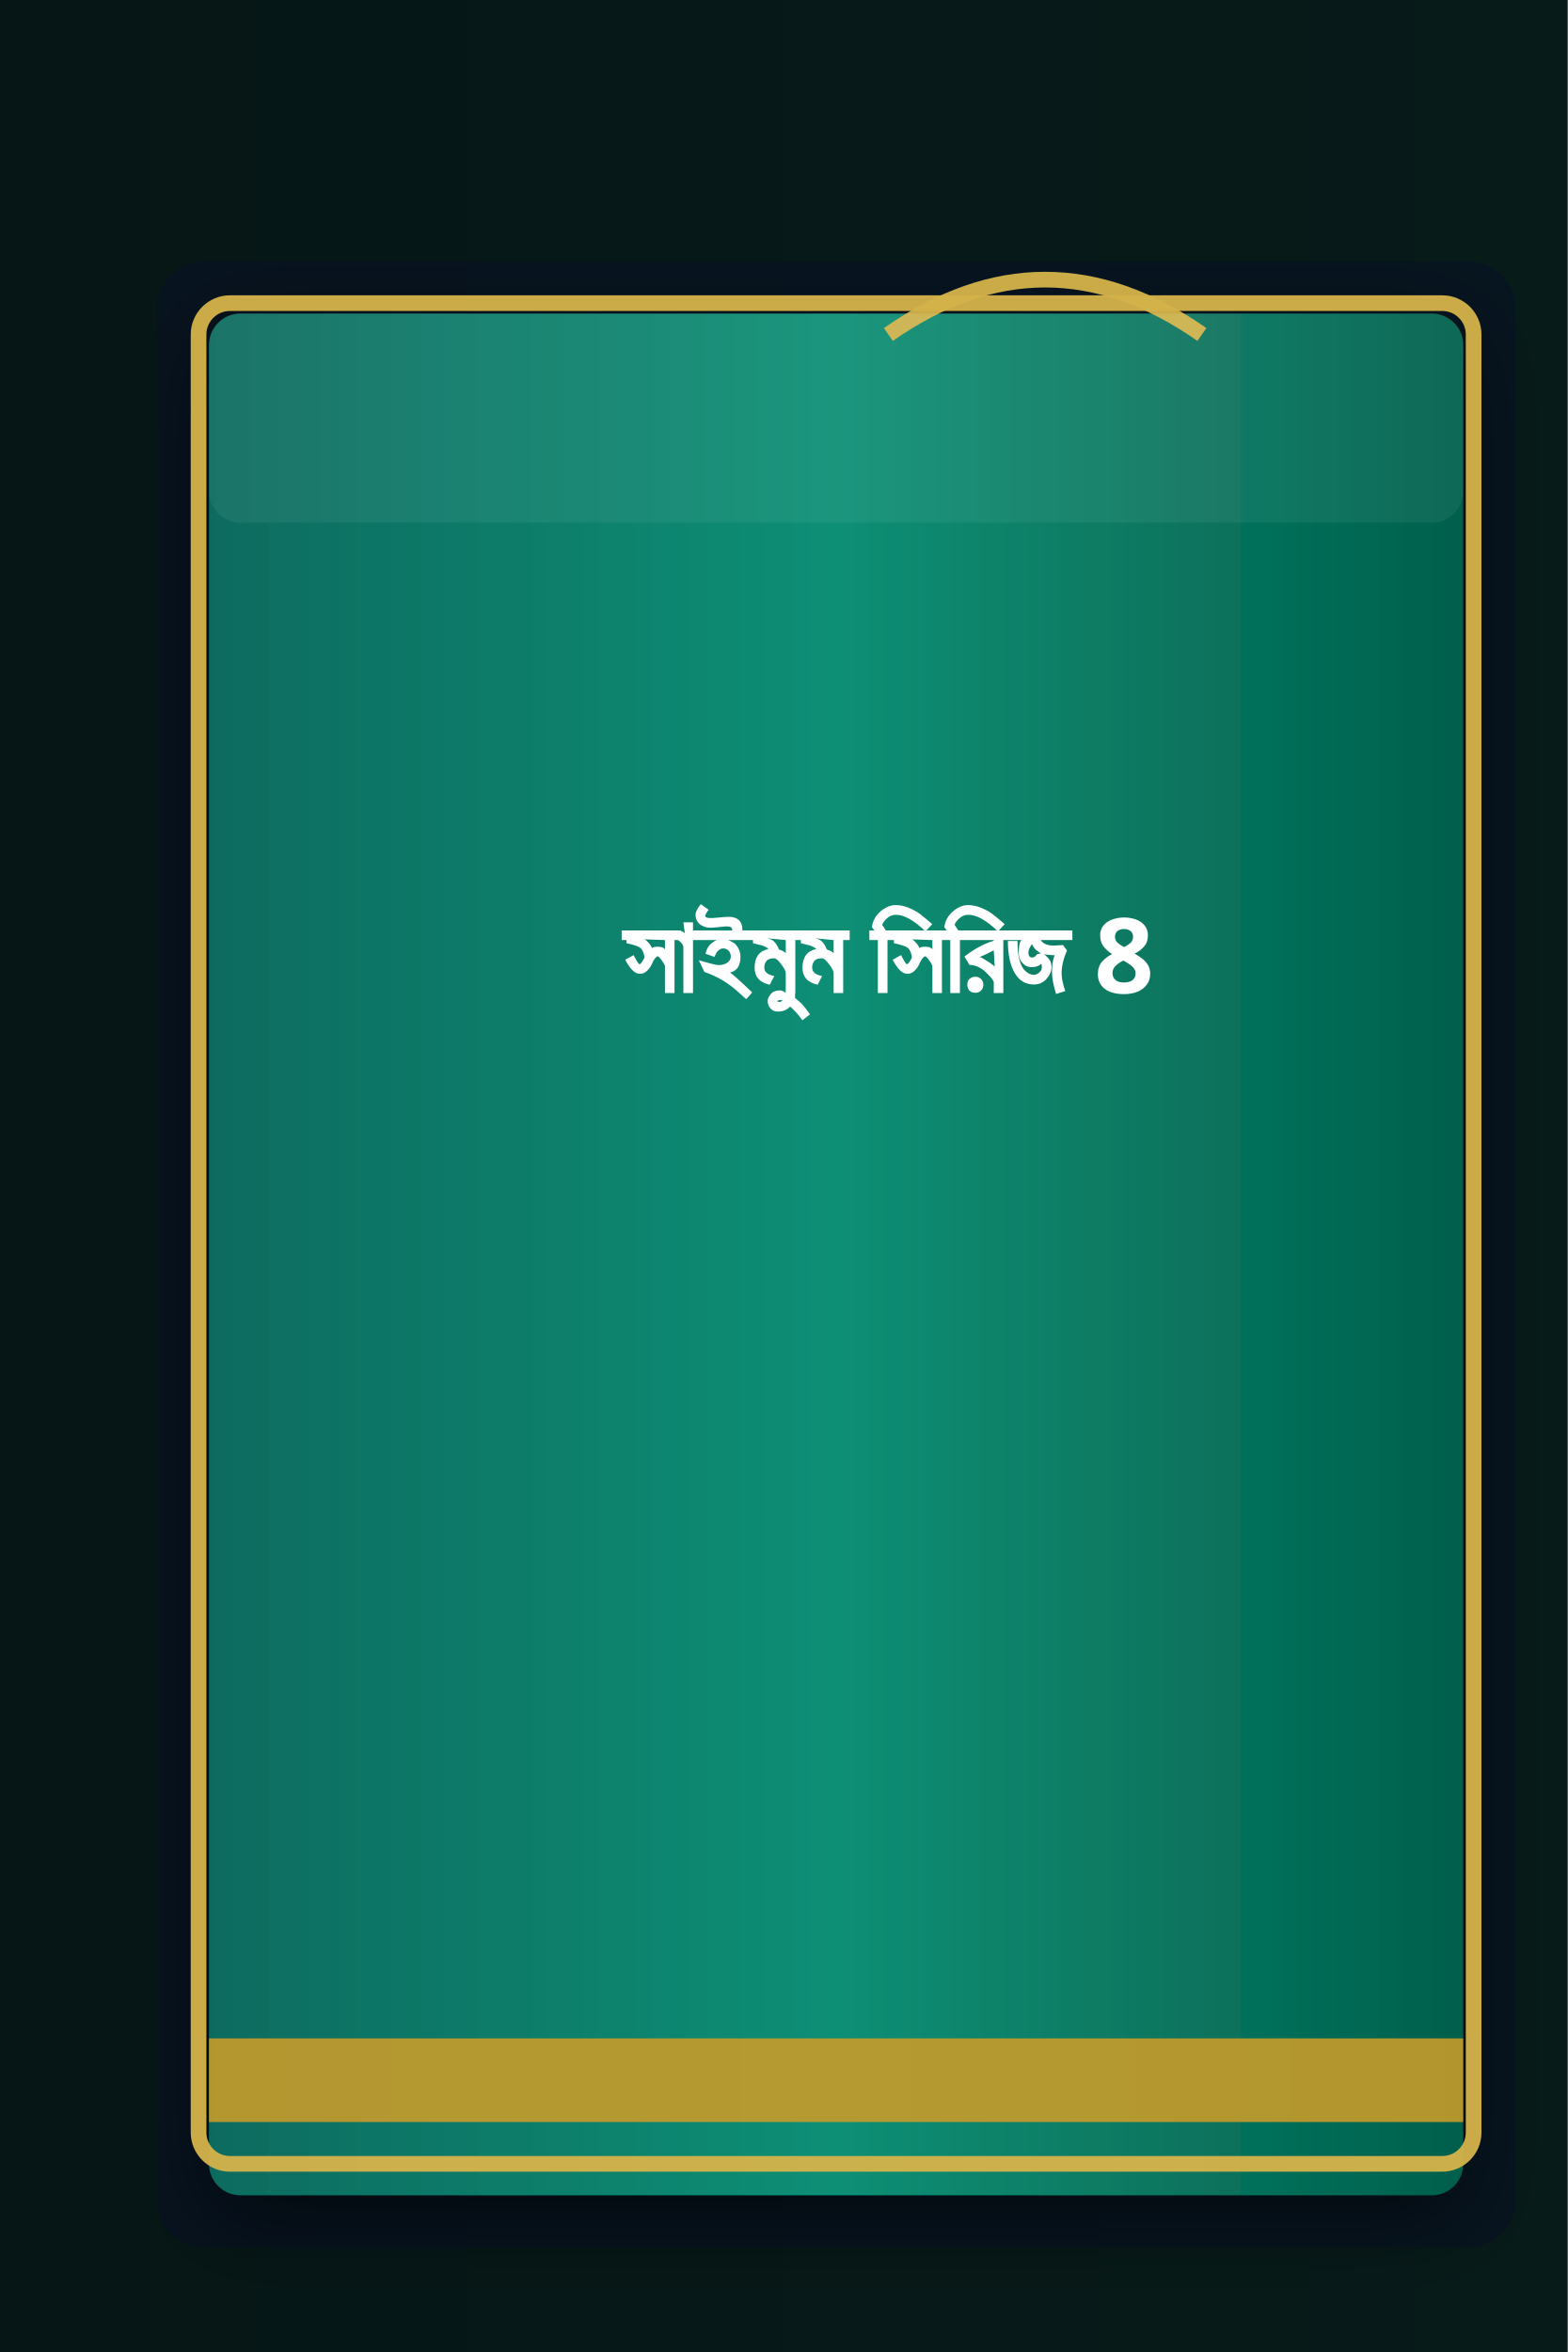
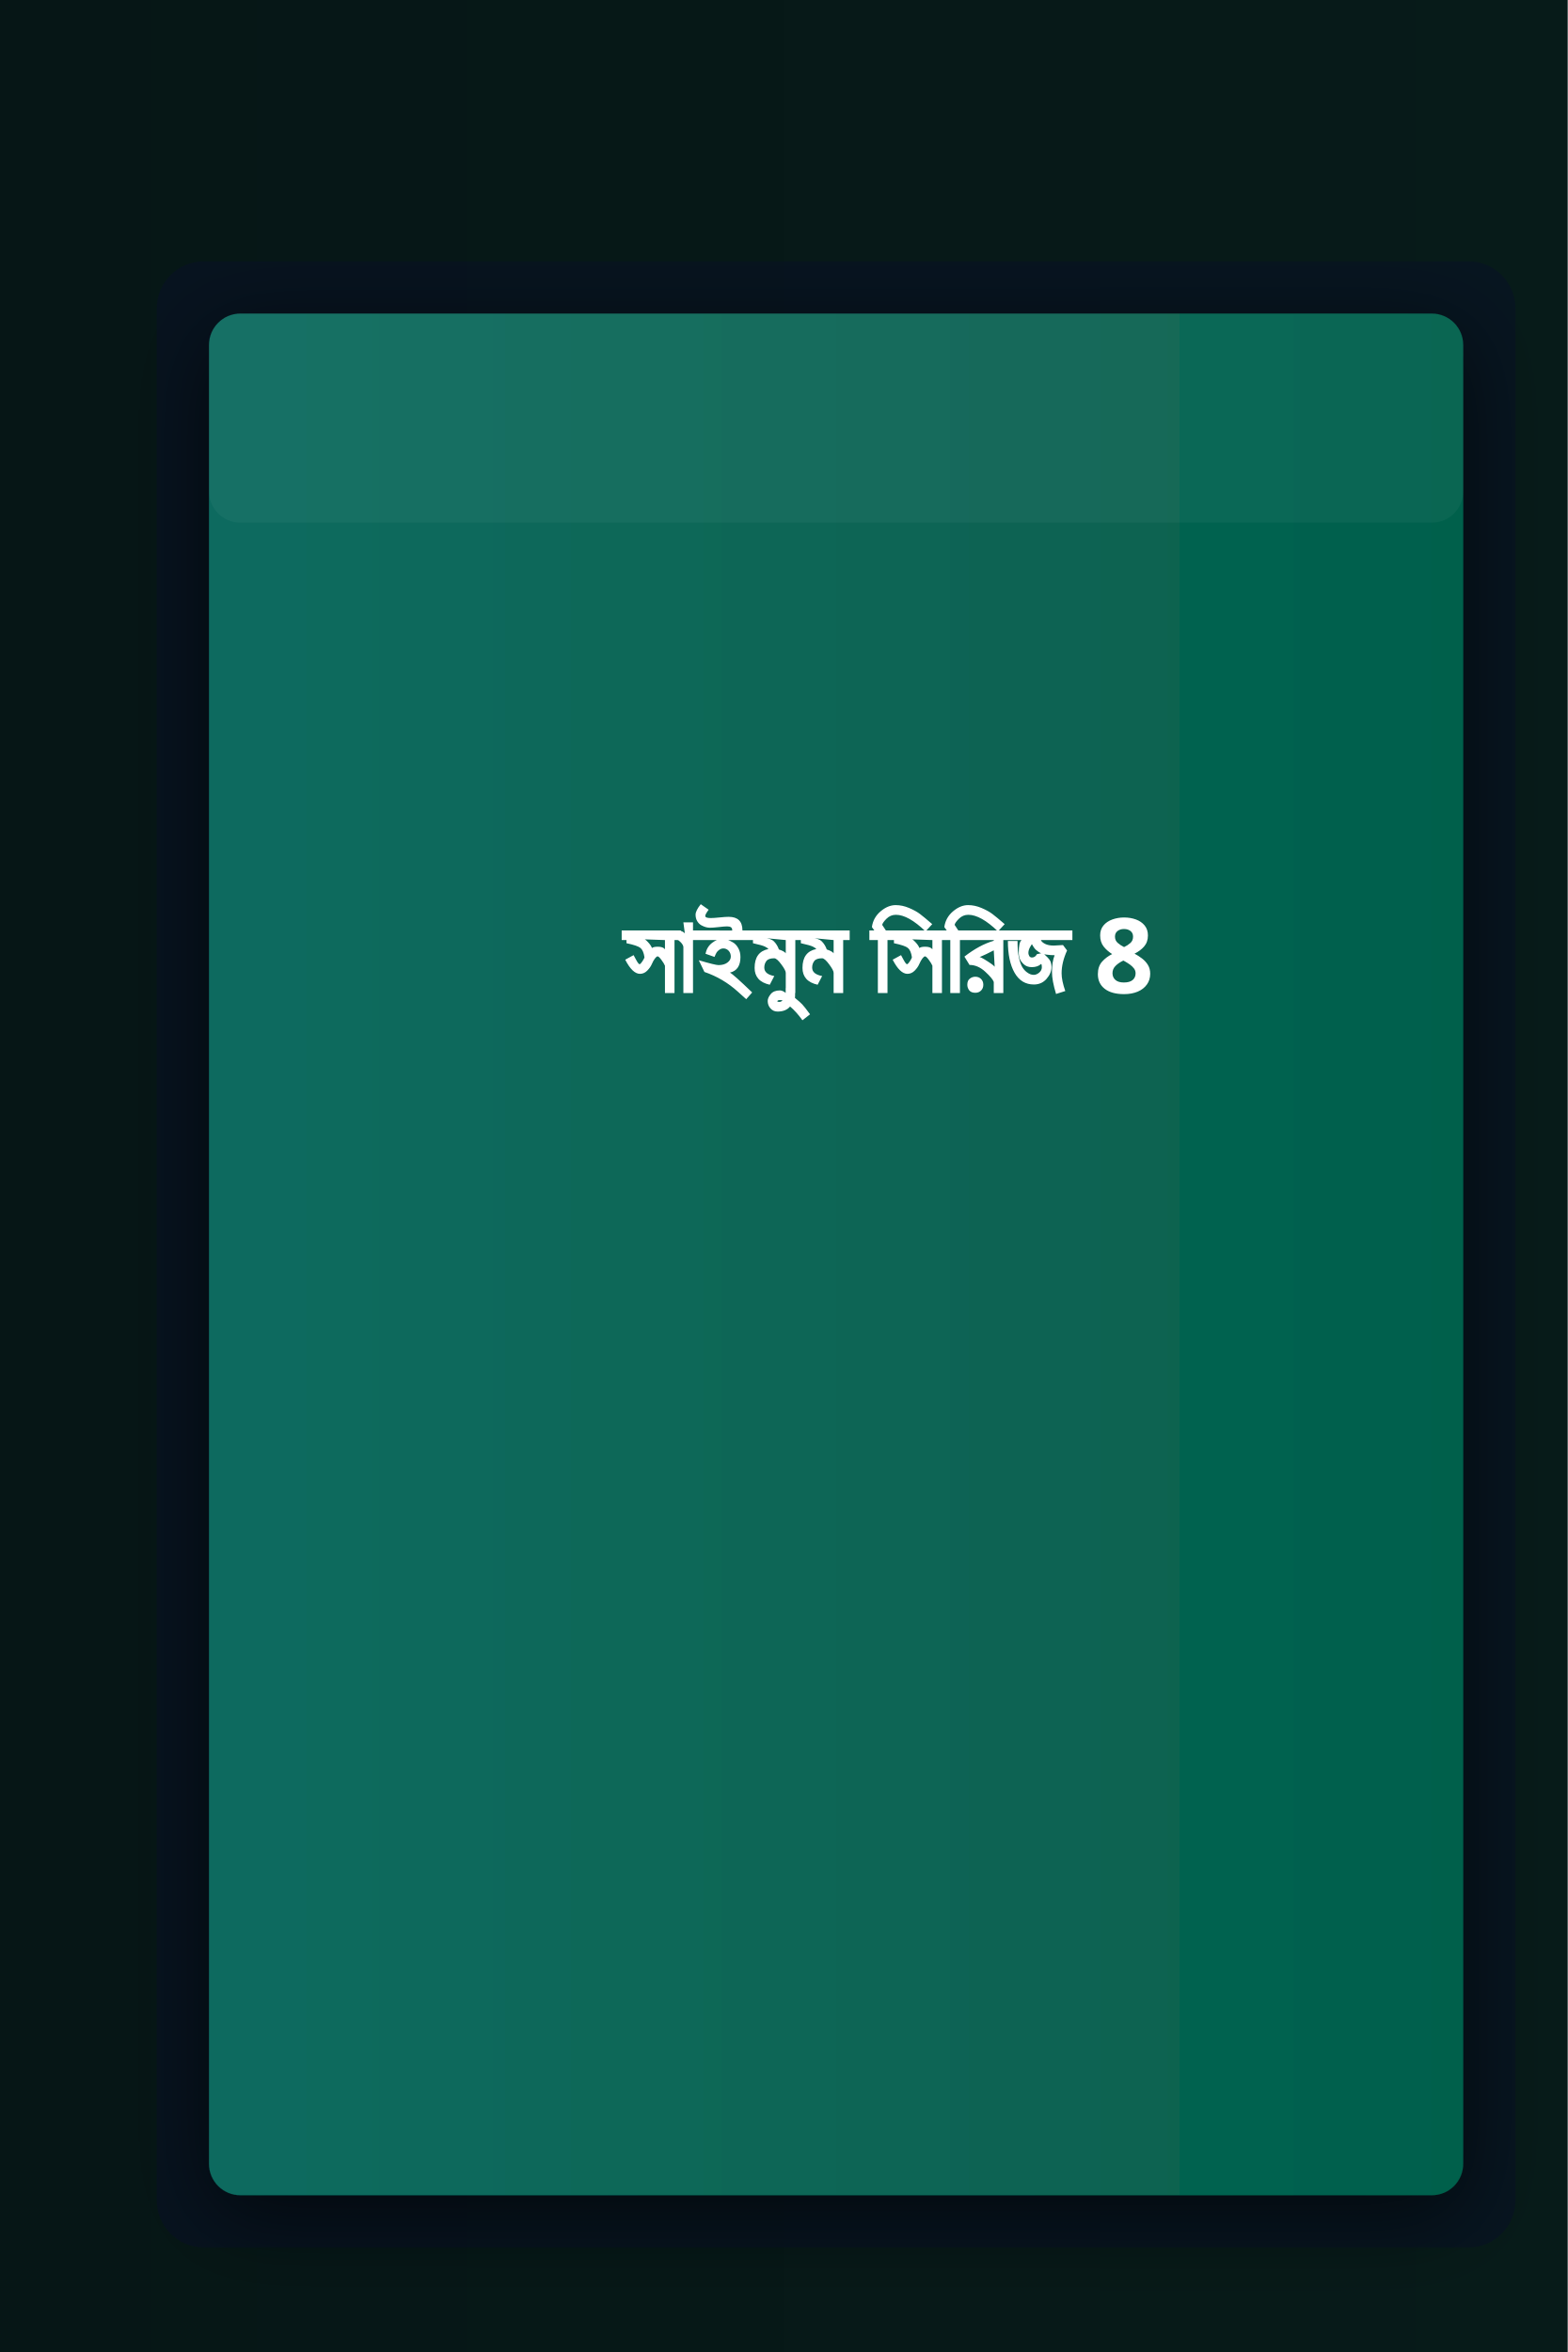
<svg xmlns="http://www.w3.org/2000/svg" width="600" height="900" viewBox="0 0 600 900">
  <defs>
    <linearGradient id="g" x1="0" x2="1">
      <stop offset="0%" stop-color="#061616" />
      <stop offset="100%" stop-color="#071b19" />
    </linearGradient>
    <linearGradient id="coverGrad" x1="0" x2="1">
      <stop offset="0%" stop-color="#0f6b5f" />
-       <stop offset="50%" stop-color="#0b8f75" />
      <stop offset="100%" stop-color="#04604c" />
    </linearGradient>
    <filter id="ds" x="-20%" y="-20%" width="140%" height="140%">
      <feDropShadow dx="0" dy="8" stdDeviation="16" flood-color="#000" flood-opacity="0.6" />
    </filter>
  </defs>
  <rect width="100%" height="100%" fill="url(#g)" />
  <g transform="translate(40,80)">
    <rect x="20" y="20" width="520" height="760" rx="18" fill="#071026" opacity="0.55" />
    <rect x="40" y="40" width="480" height="720" rx="12" fill="url(#coverGrad)" filter="url(#ds)" />
-     <rect x="36" y="36" width="488" height="712" rx="12" fill="none" stroke="#d4b24a" stroke-width="6" opacity="0.95" />
-     <path d="M300 48 C340 20 380 20 420 48" fill="none" stroke="#d4b24a" stroke-width="6" opacity="0.95" />
-     <rect x="40" y="700" width="480" height="32" fill="#c79b2a" opacity="0.9" />
-     <rect x="40" y="40" width="480" height="80" rx="12" fill="rgba(255,255,255,0.06)" />
+     <rect x="40" y="40" width="480" height="80" rx="12" fill="rgba(255,255,255,0.04)" />
    <text x="300" y="300" text-anchor="middle" fill="#ffffff" font-family="Noto Sans, Arial, sans-serif" style="font-weight:700;">
      <tspan x="300" dy="0" font-size="40" font-weight="700">সাইমুম সিরিজ 8</tspan>
    </text>
  </g>
</svg>
